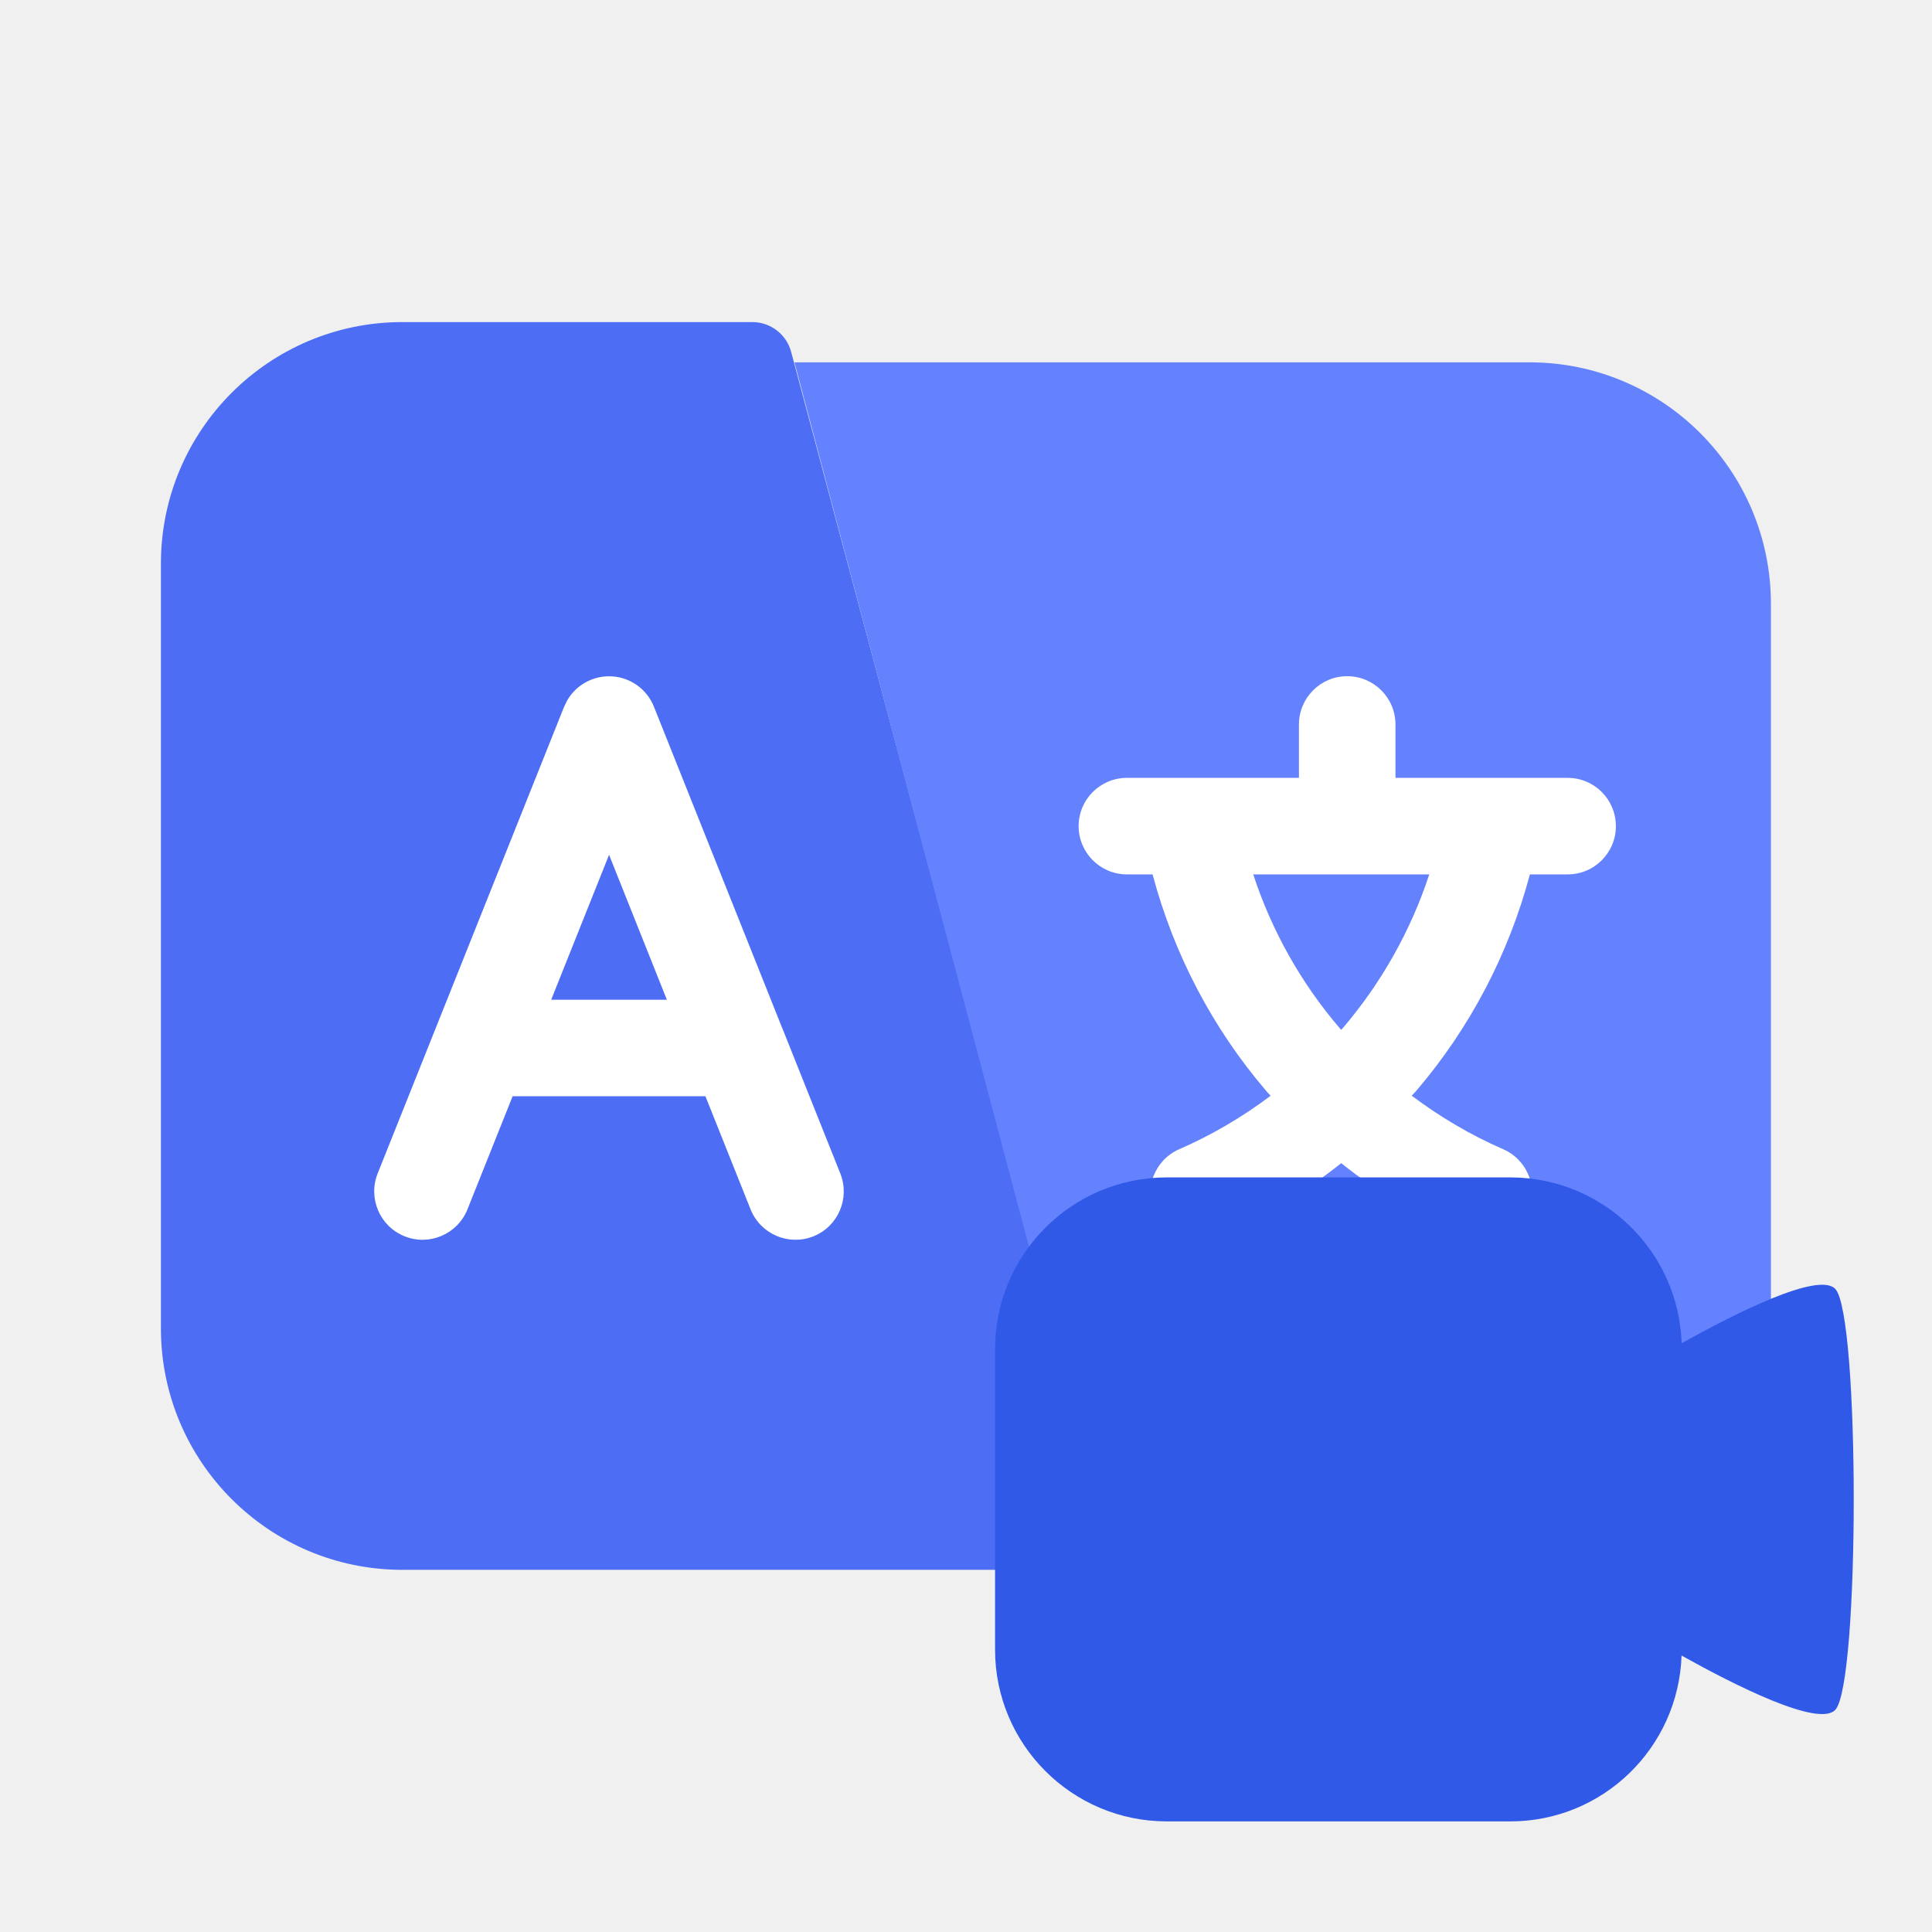
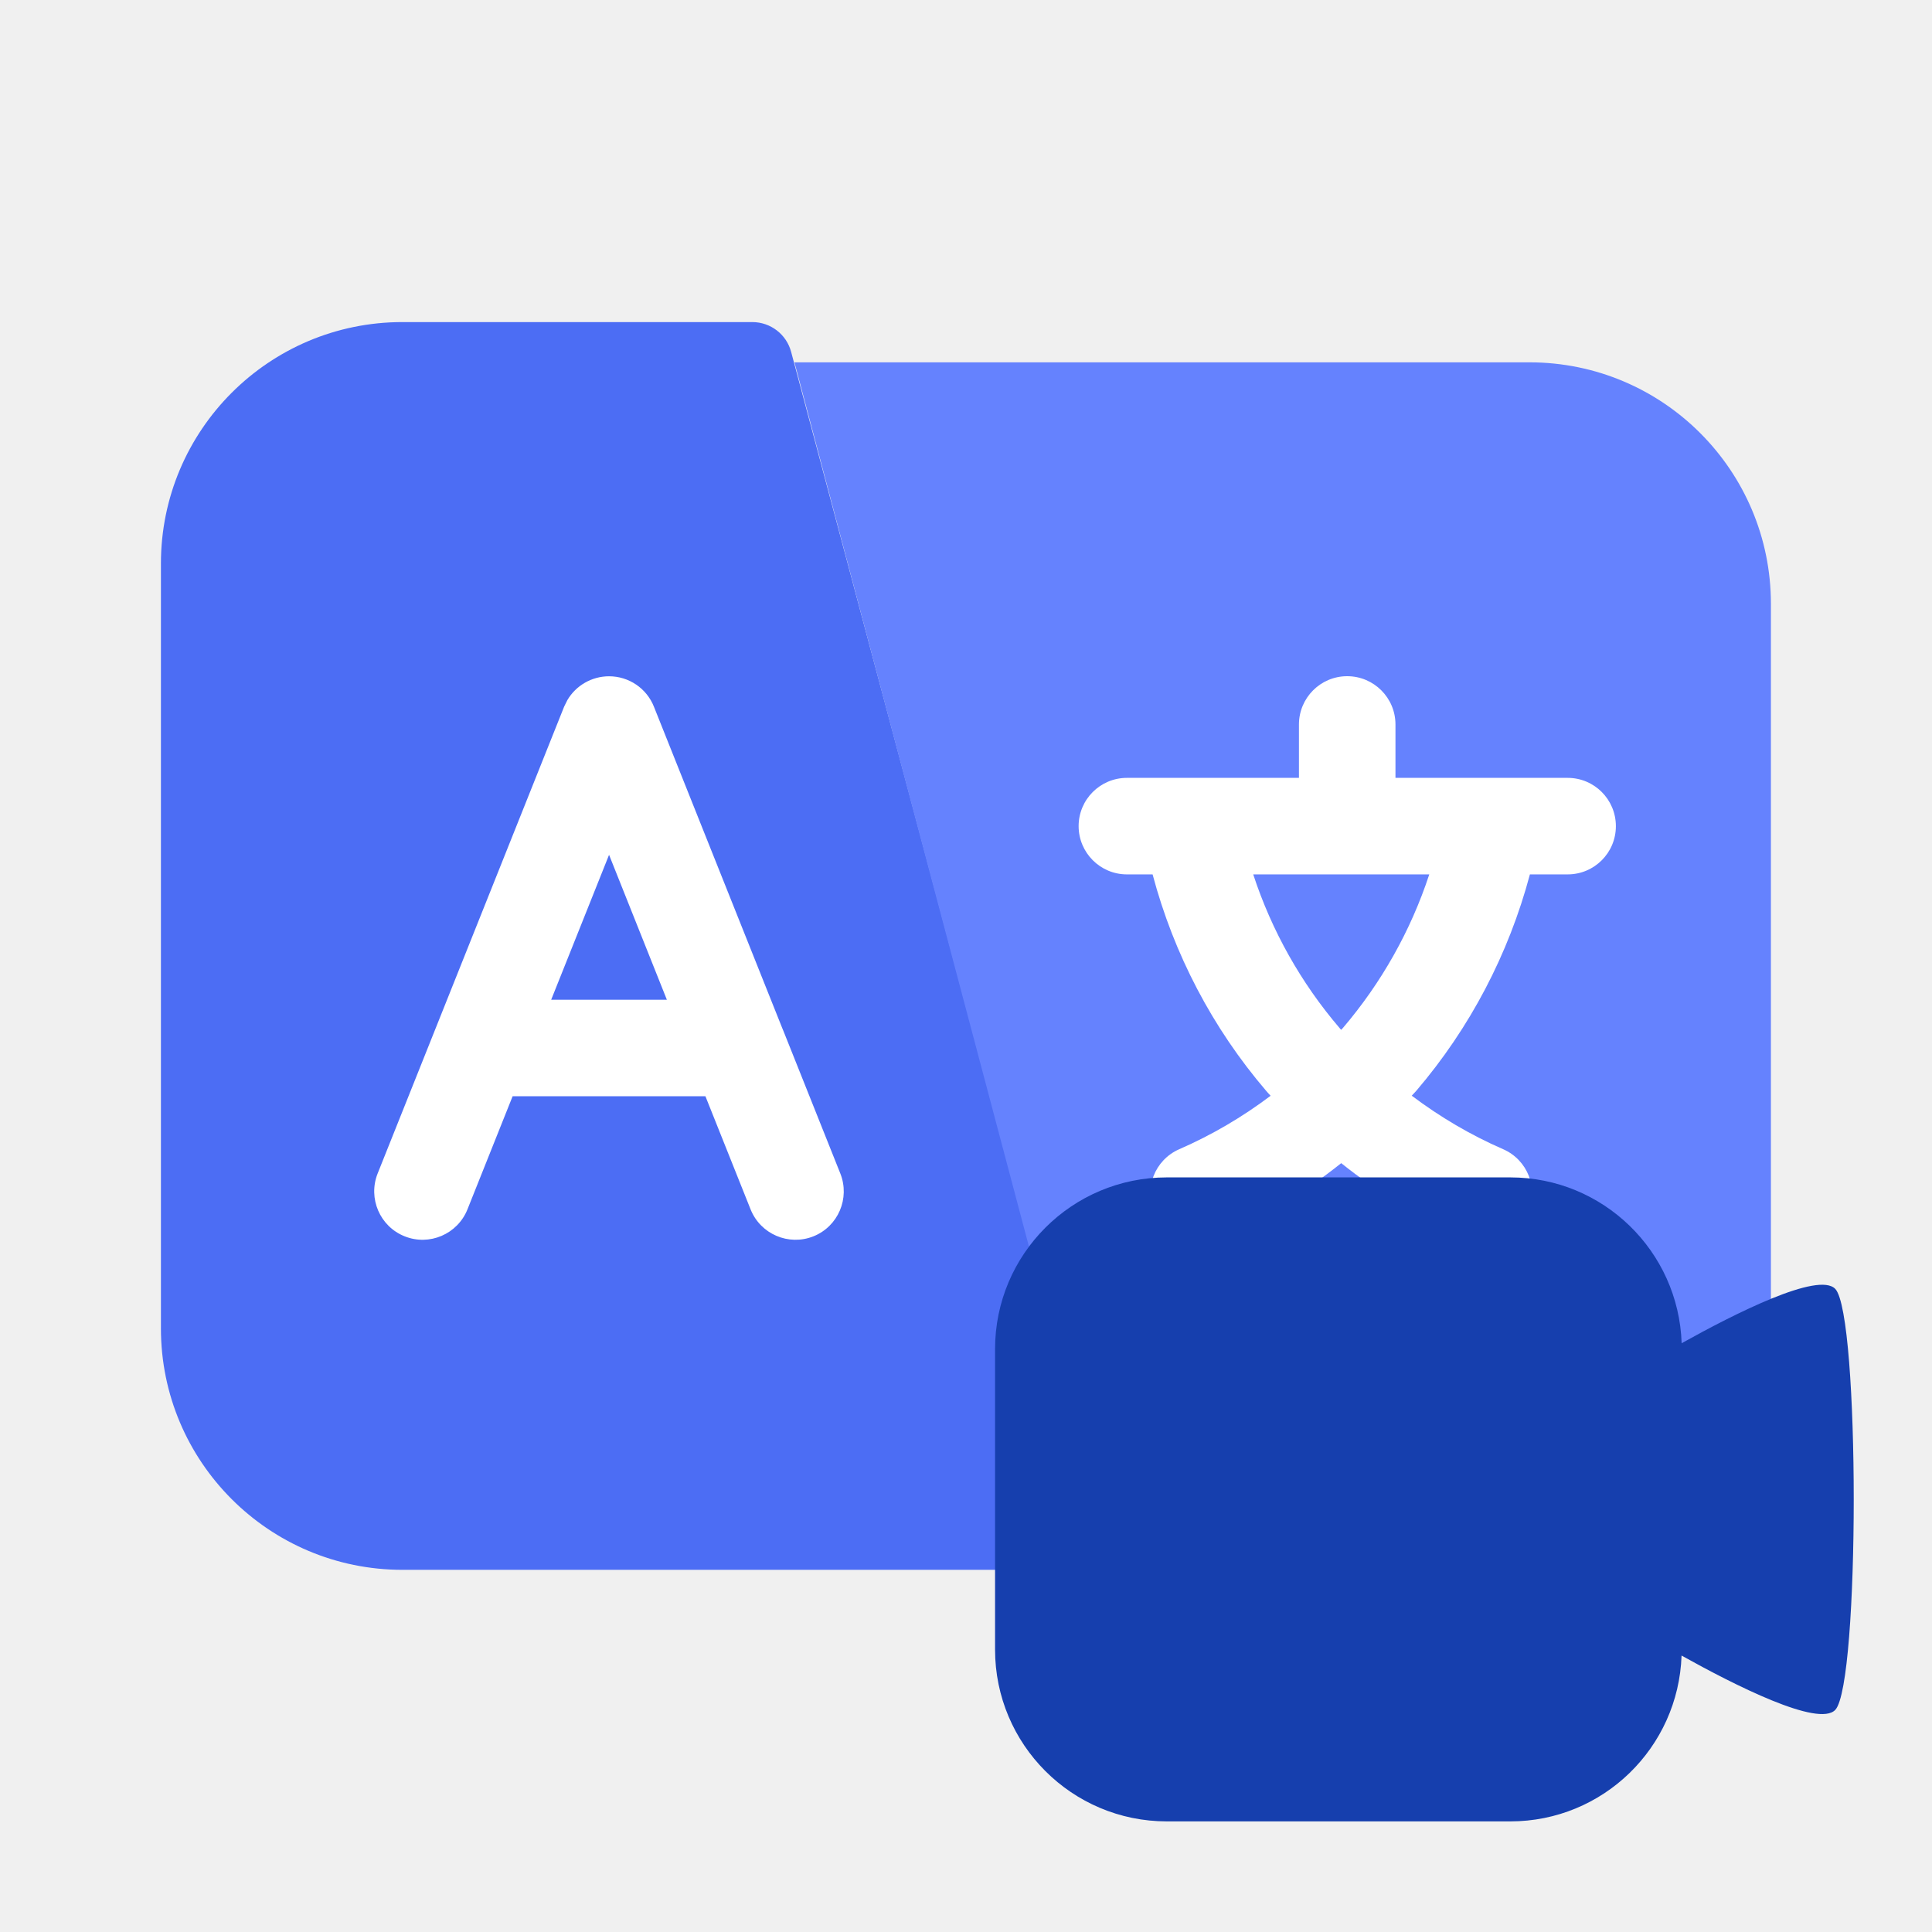
<svg xmlns="http://www.w3.org/2000/svg" width="24" height="24" viewBox="0 0 24 24" fill="none">
  <path d="M1.999 7.001C1.999 5.344 3.342 4.001 4.999 4.001H9.345C9.572 4.001 9.77 4.153 9.828 4.372L13.869 19.501H4.999C3.342 19.501 1.999 18.158 1.999 16.501V7.001Z" fill="#4C6DF4" />
  <path d="M21.999 17.001C21.999 18.658 20.656 20.001 18.999 20.001H14.364C14.137 20.001 13.939 19.848 13.881 19.629L9.869 4.501H18.999C20.656 4.501 21.999 5.844 21.999 7.501V17.001Z" fill="#6582FE" />
  <path fill-rule="evenodd" clip-rule="evenodd" d="M16.735 8.4C17.067 8.4 17.335 8.669 17.335 9V9.663H19.474C19.805 9.663 20.073 9.931 20.073 10.263C20.073 10.594 19.805 10.862 19.474 10.862H19.005C18.741 11.853 18.259 12.772 17.593 13.551C17.575 13.572 17.555 13.591 17.537 13.611C17.888 13.875 18.268 14.1 18.673 14.276C18.977 14.409 19.115 14.763 18.983 15.066C18.85 15.37 18.496 15.508 18.192 15.376C17.642 15.135 17.128 14.822 16.661 14.449C16.194 14.822 15.68 15.135 15.129 15.376C14.825 15.508 14.472 15.37 14.339 15.066C14.207 14.763 14.345 14.409 14.649 14.276C15.053 14.1 15.434 13.876 15.784 13.612C15.766 13.592 15.746 13.572 15.729 13.551C15.062 12.772 14.581 11.852 14.318 10.862H13.999C13.668 10.862 13.4 10.594 13.399 10.263C13.399 9.931 13.668 9.663 13.999 9.663H16.136V9C16.136 8.669 16.404 8.4 16.735 8.4ZM15.568 10.862C15.797 11.561 16.161 12.21 16.641 12.771C16.647 12.779 16.654 12.786 16.66 12.793C16.667 12.786 16.674 12.779 16.681 12.771C17.16 12.21 17.525 11.562 17.755 10.862H15.568ZM7.566 8.401C7.811 8.401 8.032 8.55 8.123 8.778L9.717 12.771C9.722 12.782 9.727 12.794 9.732 12.807L10.439 14.578C10.561 14.886 10.412 15.235 10.105 15.358C9.797 15.481 9.447 15.331 9.324 15.023L8.763 13.618H6.368L5.807 15.023C5.684 15.331 5.334 15.481 5.027 15.358C4.719 15.236 4.569 14.886 4.691 14.578L7.008 8.778L7.048 8.697C7.154 8.516 7.351 8.401 7.566 8.401ZM6.847 12.419H8.284L7.566 10.619L6.847 12.419Z" fill="white" />
-   <path d="M18.761 14.626C19.914 14.626 20.852 15.542 20.89 16.686C21.543 16.322 22.593 15.79 22.799 16.012C23.104 16.339 23.104 20.91 22.799 21.24C22.592 21.463 21.542 20.93 20.889 20.566C20.85 21.71 19.914 22.626 18.761 22.626H14.495C13.316 22.626 12.361 21.67 12.361 20.492V16.759C12.361 15.581 13.316 14.626 14.495 14.626H18.761Z" fill="#3059E7" />
+   <path d="M18.761 14.626C19.914 14.626 20.852 15.542 20.89 16.686C21.543 16.322 22.593 15.79 22.799 16.012C23.104 16.339 23.104 20.91 22.799 21.24C22.592 21.463 21.542 20.93 20.889 20.566C20.85 21.71 19.914 22.626 18.761 22.626H14.495C13.316 22.626 12.361 21.67 12.361 20.492V16.759C12.361 15.581 13.316 14.626 14.495 14.626H18.761Z" fill="#163FAE" />
</svg>
